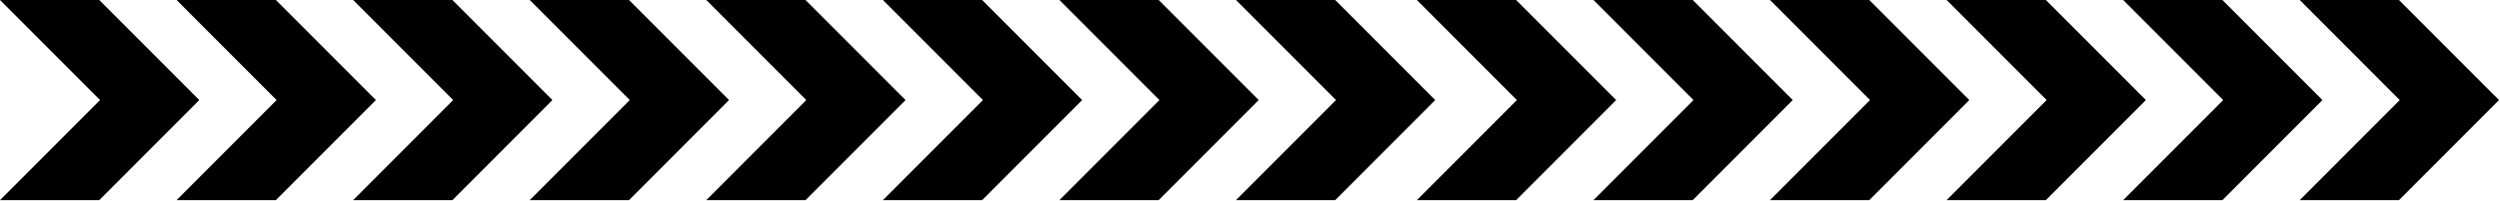
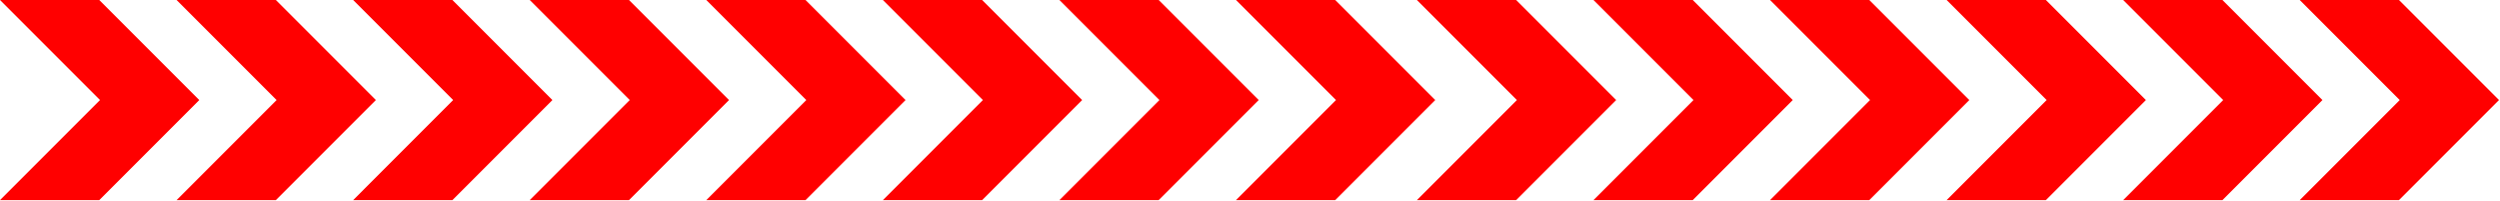
<svg xmlns="http://www.w3.org/2000/svg" version="1.1" viewBox="0 0 624.64 50" class="arrows-marquee">
+   <defs>
+     <style>
+     .arrows {
+       fill: red;
+     }
+   </style>
+   </defs>
  <g>
    <path class="arrows arrows-1" d="M49.81,25L24.81,0H0L25,25,0,50H24.81l25-25Z" />
    <path class="arrows arrows-2" d="M93.95,25L68.95,0h-24.81l25,25-25,25h24.81l25-25Z" />
    <path class="arrows arrows-3" d="M138.08,25L113.08,0h-24.81l25,25-25,25h24.81l25-25Z" />
    <path class="arrows arrows-4" d="M182.22,25L157.22,0h-24.81l25,25-25,25h24.81l25-25Z" />
    <path class="arrows arrows-5" d="M226.35,25L201.35,0h-24.81l25,25-25,25h24.81l25-25Z" />
    <path class="arrows arrows-6" d="M270.49,25L245.49,0h-24.81l25,25-25,25h24.81l25-25Z" />
    <path class="arrows arrows-7" d="M314.62,25L289.62,0h-24.81l25,25-25,25h24.81l25-25Z" />
    <path class="arrows arrows-8" d="M358.75,25L333.75,0h-24.81l25,25-25,25h24.81l25-25Z" />
    <path class="arrows arrows-9" d="M403.97,25L378.97,0h-24.81l25,25-25,25h24.81l25-25Z" />
    <path class="arrows arrows-10" d="M448.11,25L423.11,0h-24.81l25,25-25,25h24.81l25-25Z" />
    <path class="arrows arrows-11" d="M492.24,25L467.24,0h-24.81l25,25-25,25h24.81l25-25Z" />
    <path class="arrows arrows-12" d="M536.38,25L511.38,0h-24.81l25,25-25,25h24.81l25-25Z" />
    <path class="arrows arrows-13" d="M580.51,25L555.51,0h-24.81l25,25-25,25h24.81l25-25Z" />
    <path class="arrows arrows-14" d="M624.64,25L599.64,0h-24.81l25,25-25,25h24.81l25-25Z" />
  </g>
</svg>
